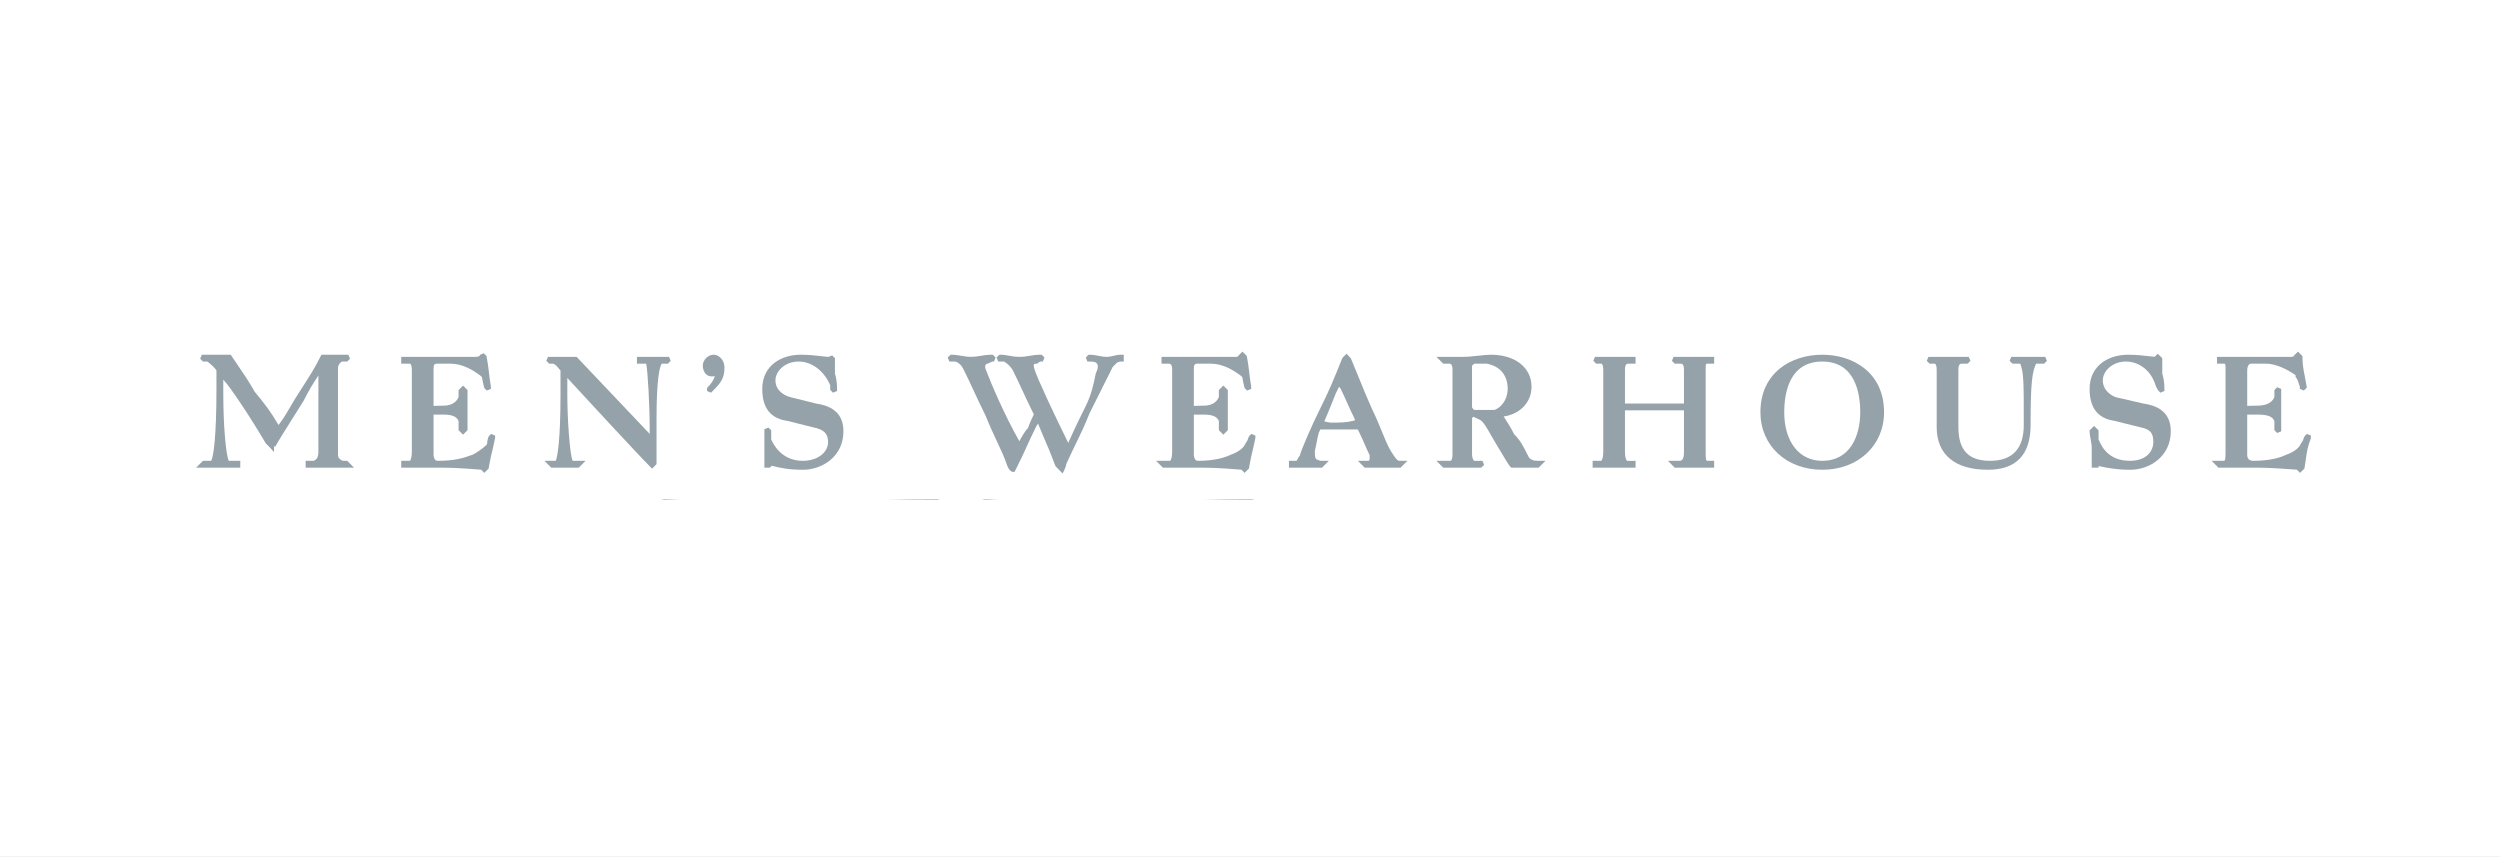
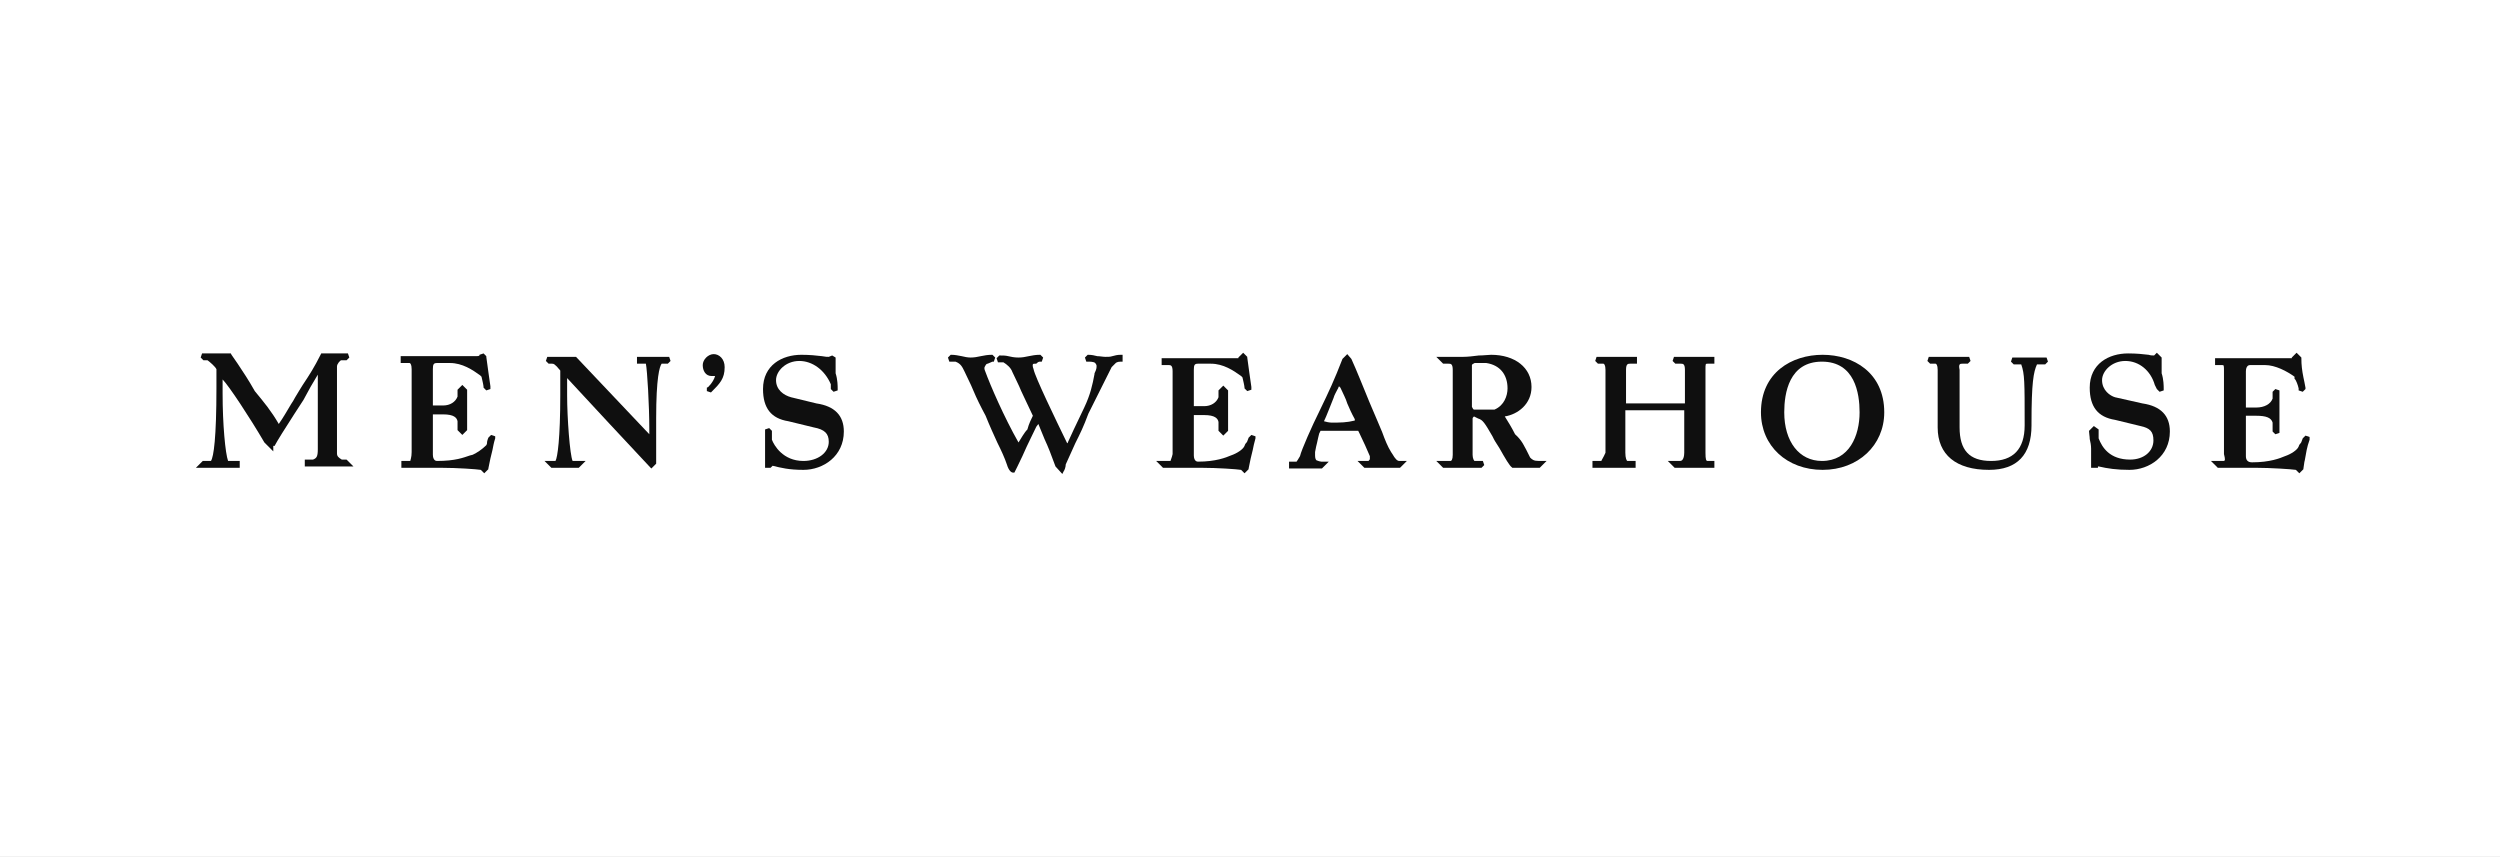
- <svg xmlns="http://www.w3.org/2000/svg" width="365px" height="125px" viewBox="0 0 365 125" version="1.1">
-   <defs />
-   <g id="Welcome" stroke="none" stroke-width="1" fill="none" fill-rule="evenodd">
-     <g id="Desktop-HD---Why-Us" transform="translate(-107, -2135)">
-       <g id="mens-wearhouse" transform="translate(107, 2135)">
-         <rect id="Rectangle-84" fill="#FFFFFF" x="0" y="0" width="365" height="125" />
-         <g transform="translate(28, 51)" fill="#95A2AA">
-           <path d="M2.841,16.28 L1.635,16.28 L0.634,17.277 L7.08,17.277 L7.08,16.28 L5.396,16.28 C4.951,15.212 4.6,10.945 4.6,6.399 L4.6,4.424 L4.635,4.473 C5.542,5.38 8.644,10.036 10.781,13.697 L11.456,14.388 L12.009,15.008 L12.009,14.178 L12.222,14.178 L12.316,13.986 C12.542,13.54 13.829,11.491 15.075,9.509 L16.346,7.483 C17.102,5.973 17.649,5.084 18.486,3.818 L18.486,14.765 C18.486,15.835 18.258,16.051 17.817,16.28 L16.626,16.28 L16.626,17.277 L23.689,17.277 L22.695,16.28 L22.014,16.28 C21.502,16.014 21.344,15.797 21.344,15.383 L21.344,2.681 C21.344,2.25 21.796,1.812 21.931,1.785 L22.693,1.785 L23.104,1.375 L22.861,0.789 L18.928,0.789 L18.832,0.978 C17.932,2.775 17.194,3.919 16.262,5.368 C15.915,5.903 15.544,6.48 15.124,7.151 C14.909,7.509 14.71,7.849 14.517,8.181 C13.939,9.177 13.429,10.052 12.669,11.051 C11.535,9.118 10.61,7.905 9.207,6.228 C8.28,4.605 7.506,3.475 6.688,2.277 C6.4,1.855 6.101,1.418 5.783,0.942 L5.68,0.789 L1.465,0.789 L1.223,1.377 L1.635,1.785 L2.279,1.785 C2.638,2.063 3.354,2.666 3.602,3.079 L3.602,5.779 C3.602,12.947 3.153,15.682 2.841,16.28" id="Fill-1" />
-           <path d="M154.638,21.857 C151.956,21.857 149.669,21.895 147.522,21.943 L155.124,21.943 C154.966,21.907 154.818,21.857 154.638,21.857" id="Fill-3" />
-           <path d="M108.749,21.857 C105.958,21.857 103.609,21.895 101.415,21.943 L109.245,21.943 C109.038,21.884 108.857,21.857 108.749,21.857" id="Fill-4" />
-           <path d="M69.059,21.857 C68.879,21.857 68.732,21.907 68.573,21.943 L71.308,21.943 C70.584,21.917 69.848,21.889 69.059,21.857" id="Fill-5" />
-           <path d="M115.88,21.857 C115.7,21.857 115.552,21.907 115.394,21.943 L117.81,21.943 C117.175,21.917 116.536,21.889 115.88,21.857" id="Fill-6" />
-           <path d="M31.851,16.28 L30.579,16.28 L30.579,17.277 L36.504,17.277 C38.675,17.277 41.606,17.52 42.241,17.574 L42.705,18.038 L43.336,17.408 L43.354,17.299 C43.538,16.197 43.726,15.41 43.908,14.648 C44.033,14.123 44.158,13.597 44.289,12.906 L44.289,12.594 L43.7,12.351 L43.391,12.663 L43.31,12.796 C43.15,13.273 43.135,13.47 43.135,13.64 C43.135,13.708 43.135,13.748 43.041,13.942 C42.46,14.51 41.583,15.094 41.047,15.367 C40.918,15.41 40.785,15.459 40.643,15.509 C39.743,15.834 38.507,16.28 35.883,16.28 C35.421,16.28 35.298,15.692 35.298,15.383 L35.298,9.531 L36.814,9.531 C38.38,9.531 38.792,10.061 38.951,10.485 L38.951,11.807 L39.604,12.463 L40.258,11.807 L40.258,5.948 L39.604,5.293 L38.951,5.948 L38.951,6.959 C38.661,7.741 37.848,8.224 36.814,8.224 L35.298,8.257 L35.298,2.99 C35.298,2.264 35.351,2.094 35.883,2.094 L37.745,2.094 C39.563,2.094 41.076,3.051 42.15,3.853 L42.371,4.074 C42.421,4.507 42.633,5.366 42.679,5.553 L42.703,5.646 L43.08,6.021 L43.667,5.779 L43.664,5.414 C43.522,4.568 43.446,3.916 43.376,3.311 C43.291,2.594 43.213,1.918 43.043,1.066 L43.021,0.964 L42.64,0.579 L42.051,0.822 L42.051,0.959 C41.941,1.02 41.747,1.099 41.464,1.099 L30.579,1.099 L30.579,2.094 L31.851,2.094 C31.958,2.094 32.129,2.338 32.129,2.99 L32.129,15.074 C32.129,15.857 31.895,16.242 31.851,16.28" id="Fill-11" />
-           <path d="M53.122,16.28 L51.489,16.28 L52.482,17.277 L56.492,17.277 L57.486,16.28 L55.603,16.28 C55.171,15.33 54.83,9.984 54.83,6.708 L54.83,4.183 C57.097,6.644 65.106,15.327 66.956,17.176 L67.2,17.421 L67.854,16.765 L67.854,10.117 C67.854,4.153 68.33,2.532 68.606,2.094 L69.514,2.094 L69.924,1.684 L69.681,1.099 L64.996,1.099 L64.996,2.094 L66.343,2.094 C66.575,3.143 66.856,8.231 66.856,11.666 L66.856,12.35 L56.185,1.099 L52.007,1.099 L51.765,1.684 L52.175,2.094 L52.627,2.094 C52.83,2.094 53.061,2.094 53.833,3.105 L53.833,6.708 C53.833,13.011 53.404,15.845 53.122,16.28" id="Fill-12" />
-           <path d="M75.228,5.637 L75.228,6.089 L75.815,6.332 C77.081,5.07 77.775,4.374 77.775,2.681 C77.775,1.512 76.952,0.789 76.191,0.789 C75.377,0.789 74.608,1.558 74.608,2.371 C74.608,3.158 75.046,3.953 75.881,3.953 C76.029,3.953 76.193,3.953 76.364,3.921 C76.234,4.342 75.95,4.915 75.329,5.536 L75.228,5.637" id="Fill-13" />
-           <path d="M93.488,0.89 L92.985,1.099 L92.935,1.099 C92.729,1.099 92.387,1.057 91.952,1.007 C91.172,0.915 90.105,0.789 88.905,0.789 C86.11,0.789 83.29,2.331 83.29,5.779 C83.29,8.572 84.502,10.102 86.962,10.451 L90.697,11.383 C92.284,11.7 92.902,12.301 92.902,13.525 C92.902,15.096 91.317,16.28 89.216,16.28 C86.171,16.28 84.936,13.958 84.597,13.148 L84.597,11.835 L84.188,11.422 L83.6,11.666 L83.6,17.277 L84.398,17.277 L84.669,17.004 C85.848,17.299 87.107,17.586 89.216,17.586 C92.087,17.586 95.14,15.62 95.14,11.977 C95.14,9.632 93.826,8.303 91.158,7.923 L87.437,6.994 C86.364,6.727 85.217,5.941 85.217,4.539 C85.217,3.21 86.575,1.785 88.594,1.785 C90.512,1.785 92.276,3.103 93.211,5.231 L93.211,5.921 L93.623,6.332 L94.21,6.089 L94.21,5.779 C94.21,5.464 94.21,4.52 93.899,3.554 L93.899,1.3 L93.488,0.89" id="Fill-14" />
-           <path d="M142.856,16.28 L140.788,16.28 L141.782,17.277 L147.507,17.277 C149.68,17.277 152.612,17.52 153.243,17.575 L153.709,18.037 L154.342,17.408 L154.36,17.299 C154.543,16.195 154.73,15.406 154.912,14.645 C155.036,14.119 155.161,13.597 155.292,12.906 L155.292,12.594 L154.703,12.351 L154.394,12.663 L154.311,12.797 C154.136,13.321 154.077,13.405 153.994,13.52 C153.924,13.615 153.843,13.728 153.711,13.992 C153.461,14.49 152.633,15.07 151.693,15.387 C151.025,15.719 149.513,16.28 146.887,16.28 C146.423,16.28 146.3,15.692 146.3,15.383 L146.3,9.531 L147.817,9.531 C149.385,9.531 149.797,10.061 149.954,10.485 L149.954,11.807 L150.608,12.463 L151.263,11.807 L151.263,5.948 L150.608,5.293 L149.954,5.948 L149.954,6.961 C149.666,7.741 148.854,8.224 147.817,8.224 L146.3,8.257 L146.3,2.99 C146.3,2.264 146.355,2.094 146.887,2.094 L148.748,2.094 C150.566,2.094 152.078,3.051 153.155,3.853 L153.376,4.074 C153.427,4.507 153.637,5.366 153.685,5.553 L153.707,5.646 L154.086,6.021 L154.673,5.779 L154.669,5.414 C154.527,4.568 154.452,3.916 154.381,3.311 C154.296,2.594 154.217,1.918 154.048,1.066 L154.027,0.964 L153.398,0.334 L152.745,0.99 L152.745,1.057 C152.708,1.073 152.627,1.099 152.469,1.099 L141.581,1.099 L141.581,2.094 L142.547,2.094 C142.835,2.094 143.132,2.094 143.132,2.99 L143.132,15.074 C143.132,15.857 142.899,16.242 142.856,16.28" id="Fill-15" />
-           <path d="M171.845,16.28 L170.245,16.28 L171.239,17.277 L176.487,17.277 L177.481,16.28 L176.343,16.28 C176.008,16.28 175.772,15.942 175.315,15.24 L175.088,14.898 C174.605,14.095 174.209,13.12 173.748,11.989 C173.349,11.006 172.895,9.894 172.318,8.736 C171.583,7.087 170.969,5.573 170.374,4.108 C169.975,3.123 169.596,2.189 169.219,1.307 L168.592,0.646 L168.039,1.199 L167.962,1.314 C166.727,4.399 166.107,5.948 164.563,9.033 C163.556,11.044 161.999,14.624 161.765,15.527 C161.617,15.694 161.536,15.857 161.462,16.005 C161.41,16.109 161.367,16.195 161.304,16.28 L160.186,16.28 L160.186,17.277 L165.015,17.277 L166.009,16.28 L164.87,16.28 C164.741,16.28 164.415,16.159 164.16,16.037 C164.1,15.955 163.974,15.739 163.974,15.383 L163.965,14.849 C164.103,14.294 164.181,13.861 164.253,13.47 C164.338,12.993 164.413,12.582 164.559,12.129 L164.773,11.7 L170.24,11.7 L170.454,12.13 C170.761,12.742 170.991,13.279 171.221,13.815 C171.447,14.341 171.672,14.869 171.97,15.464 L171.97,15.994 C171.97,15.999 171.961,16.125 171.845,16.28 L171.845,16.28 Z M169.798,10.402 L169.75,10.402 C168.549,10.703 167.656,10.703 166.421,10.703 C166.095,10.703 165.66,10.604 165.353,10.521 C165.706,9.734 166.252,8.368 166.749,7.127 C166.894,6.686 167.115,6.244 167.312,5.855 C167.382,5.713 167.443,5.588 167.496,5.479 L167.69,5.673 C168.136,6.57 168.442,7.26 168.74,7.927 C169.039,8.6 169.348,9.293 169.798,10.198 L169.798,10.402 L169.798,10.402 Z" id="Fill-16" />
-           <path d="M195.601,5.47 C195.601,2.671 193.22,0.789 189.677,0.789 C189.227,0.789 188.582,0.856 187.9,0.929 C187.11,1.012 186.293,1.099 185.646,1.099 L181.714,1.099 L182.713,2.094 L183.475,2.094 C183.763,2.094 184.062,2.094 184.062,2.99 L184.062,15.383 C184.062,16.036 183.891,16.28 183.784,16.28 L181.718,16.28 L182.712,17.277 L188.267,17.277 L188.68,16.866 L188.437,16.28 L187.228,16.285 C187.139,16.241 186.919,15.87 186.919,15.383 L186.919,10.117 C186.919,10.016 187.031,9.888 187.137,9.851 L187.708,10.135 C188.435,10.375 188.694,10.794 189.8,12.729 L190.001,13.081 C190.239,13.477 190.494,13.911 190.752,14.344 C191.698,15.944 192.29,16.932 192.535,17.176 L192.635,17.277 L196.639,17.277 L197.64,16.28 L196.497,16.28 C195.745,16.28 195.502,16.071 195.229,15.8 C194.342,14.025 193.993,13.335 193.06,12.392 C192.544,11.367 192.033,10.557 191.534,9.802 C193.626,9.54 195.601,7.962 195.601,5.47 L195.601,5.47 Z M190.228,8.845 L187.222,8.848 C187.156,8.823 187.018,8.652 186.919,8.482 L186.915,2.395 C186.94,2.331 187.112,2.192 187.283,2.094 L188.998,2.09 C190.984,2.421 192.123,3.767 192.123,5.779 C192.123,6.828 191.624,8.251 190.228,8.845 L190.228,8.845 Z" id="Fill-17" />
-           <path d="M205.8,16.28 L204.525,16.28 L204.525,17.277 L210.795,17.277 L210.795,16.28 L209.558,16.287 C209.477,16.242 209.245,15.857 209.245,15.074 L209.245,8.911 L217.858,8.911 L217.858,15.074 C217.858,15.437 217.8,16.28 217.272,16.28 L215.513,16.28 L216.507,17.277 L222.267,17.277 L222.267,16.28 L221.304,16.28 C221.086,16.28 221.027,16.129 221.027,15.074 L221.027,2.99 C221.027,2.094 221.027,2.094 221.304,2.094 L222.267,2.094 L222.267,1.099 L216.341,1.099 L216.098,1.684 L216.509,2.094 L217.272,2.094 C217.561,2.094 217.858,2.094 217.858,2.99 L217.858,7.914 L209.245,7.914 L209.245,2.99 C209.245,2.094 209.543,2.094 209.832,2.094 L210.795,2.094 L210.795,1.099 L204.869,1.099 L204.626,1.684 L205.037,2.094 L205.8,2.094 C205.907,2.094 206.076,2.338 206.076,2.99 L206.076,15.074 C206.076,15.857 205.844,16.242 205.8,16.28" id="Fill-18" />
-           <path d="M247.072,9.188 C247.072,3.385 242.538,0.789 238.046,0.789 C233.554,0.789 229.021,3.385 229.021,9.188 C229.021,14.053 232.816,17.586 238.046,17.586 C243.277,17.586 247.072,14.053 247.072,9.188 L247.072,9.188 Z M232.499,9.188 C232.499,6.423 233.221,1.785 238.046,1.785 C242.871,1.785 243.594,6.423 243.594,9.188 C243.594,12.616 242.135,16.28 238.046,16.28 C234.678,16.28 232.499,13.496 232.499,9.188 L232.499,9.188 Z" id="Fill-19" />
-           <path d="M258.512,2.094 L259.274,2.094 L259.684,1.684 L259.441,1.099 L253.55,1.099 L253.307,1.684 L253.717,2.094 L254.481,2.094 C254.587,2.094 254.757,2.338 254.757,2.99 L254.757,11.356 C254.757,15.374 257.41,17.586 262.232,17.586 C266.369,17.586 268.467,15.387 268.467,11.046 L268.467,10.736 C268.467,4.714 268.724,3.263 269.27,2.094 L270.436,2.094 L270.847,1.684 L270.604,1.099 L265.644,1.099 L265.401,1.684 L265.811,2.094 L266.958,2.094 C267.47,3.477 267.47,4.663 267.47,10.736 L267.47,11.046 C267.47,14.519 265.811,16.28 262.543,16.28 C259.393,16.28 257.925,14.715 257.925,11.356 L257.925,2.99 C257.925,2.094 258.224,2.094 258.512,2.094" id="Fill-20" />
-           <path d="M277.735,11.179 L277.082,11.835 L277.082,11.977 C277.082,12.285 277.148,12.648 277.218,13.033 C277.3,13.473 277.391,13.975 277.391,14.454 L277.391,17.277 L278.389,17.277 L278.389,17.043 L278.477,17.061 C279.795,17.331 281.04,17.586 283.005,17.586 C285.879,17.586 288.933,15.62 288.933,11.977 C288.933,9.632 287.619,8.303 284.945,7.923 L280.944,7.001 C280.225,6.764 279.01,5.977 279.01,4.539 C279.01,3.21 280.368,1.785 282.385,1.785 C284.377,1.785 286.113,3.179 286.729,5.313 L287.04,5.934 L287.413,6.332 L288.002,6.089 L288.002,5.779 C288.002,5.464 288.002,4.52 287.692,3.556 L287.692,1.298 L287.036,0.647 L286.588,1.093 C286.381,1.082 286.091,1.048 285.744,1.007 C284.964,0.915 283.896,0.789 282.696,0.789 C279.901,0.789 277.082,2.331 277.082,5.779 C277.082,8.572 278.294,10.102 280.753,10.451 L284.489,11.383 C285.922,11.669 286.383,12.19 286.383,13.525 C286.383,15.173 285.026,16.28 283.005,16.28 C280.037,16.28 278.946,14.51 278.389,13.148 L278.389,11.835 L277.735,11.179" id="Fill-21" />
-           <path d="M296.649,16.28 L294.892,16.28 L295.886,17.277 L301.611,17.277 C303.52,17.277 306.681,17.522 307.347,17.575 L307.812,18.038 L308.444,17.408 L308.462,17.299 C308.539,16.833 308.597,16.425 308.651,16.051 C308.808,14.952 308.921,14.158 309.373,13.033 L309.397,12.594 L308.81,12.351 L308.498,12.663 L308.413,12.797 C308.239,13.321 308.179,13.405 308.096,13.52 C308.026,13.615 307.945,13.728 307.814,13.992 C307.564,14.49 306.736,15.068 305.799,15.387 C305.127,15.719 303.611,16.28 300.99,16.28 C300.396,16.28 300.093,15.977 300.093,15.383 L300.093,9.531 L301.611,9.531 C303.085,9.531 303.802,9.809 304.058,10.485 L304.058,11.807 L304.467,12.219 L305.056,11.977 L305.056,5.779 L304.467,5.536 L304.058,5.948 L304.058,6.959 C303.755,7.776 302.89,8.224 301.611,8.224 L300.093,8.257 L300.093,2.99 C300.093,2.681 300.216,2.094 300.68,2.094 L302.851,2.094 C304.305,2.094 306.044,2.983 307.159,3.785 L307.159,4.063 L307.259,4.164 C307.409,4.312 307.65,5.001 307.778,5.47 L307.778,5.779 L308.364,6.021 L308.801,5.588 L308.772,5.414 C308.678,4.858 308.586,4.384 308.501,3.953 C308.302,2.928 308.156,2.187 308.156,1.132 L308.156,0.99 L307.502,0.334 L306.848,0.99 L306.848,1.057 C306.813,1.073 306.732,1.099 306.572,1.099 L295.686,1.099 L295.686,2.094 L296.649,2.094 C296.927,2.094 296.927,2.094 296.927,2.99 L296.927,15.074 C296.927,16.129 296.867,16.28 296.649,16.28" id="Fill-22" />
-           <path d="M116.19,2.094 L116.892,1.785 L117.121,1.785 L117.363,1.199 L116.953,0.789 L116.811,0.789 C116.163,0.789 115.675,0.87 115.203,0.948 C114.739,1.025 114.301,1.099 113.71,1.099 C113.274,1.099 112.836,1.025 112.371,0.948 C111.899,0.87 111.413,0.789 110.92,0.789 L110.778,0.789 L110.366,1.197 L110.609,1.785 L111.482,1.785 C112.236,2.054 112.49,2.559 112.781,3.143 C113.212,4.004 113.642,4.929 114.102,5.921 C114.649,7.099 115.214,8.318 115.869,9.625 C116.465,11.11 117.06,12.384 117.585,13.507 C118.155,14.725 118.646,15.778 118.964,16.733 C119.303,17.744 119.702,17.895 119.912,17.895 L120.124,17.895 L120.529,17.087 C121.152,15.841 121.548,14.971 121.93,14.132 C122.31,13.297 122.702,12.432 123.298,11.236 L123.556,10.851 L124.463,13.018 C125.03,14.327 125.372,15.115 126.099,17.054 L127.137,18.132 L127.351,17.706 C127.405,17.599 127.657,17.08 127.693,16.707 C128.28,15.419 128.732,14.488 129.137,13.656 C129.798,12.296 130.32,11.223 131.071,9.341 C132.282,6.92 134.083,3.321 134.457,2.574 L135.032,1.999 C135.043,1.99 135.269,1.785 135.725,1.785 L136.069,1.785 L136.069,0.789 L135.725,0.789 C135.217,0.789 134.881,0.872 134.557,0.953 C134.257,1.029 133.977,1.099 133.554,1.099 C133.123,1.099 132.763,1.027 132.382,0.949 C131.984,0.87 131.573,0.789 131.075,0.789 L130.932,0.789 L130.52,1.197 L130.762,1.785 L131.075,1.785 C131.31,1.785 131.861,1.785 132.07,1.991 C132.159,2.083 132.281,2.264 132.281,2.371 C132.281,2.66 132.281,2.909 132.006,3.457 L131.975,3.558 C131.66,5.123 131.362,6.602 130.455,8.415 C129.128,11.065 128.438,12.6 128.028,13.514 C128.004,13.564 127.983,13.614 127.963,13.66 C126.213,10.13 123.304,3.979 123.03,2.883 C122.864,2.387 122.938,2.227 122.965,2.189 C123.009,2.13 123.138,2.094 123.322,2.094 L123.464,2.094 L123.565,1.995 C123.762,1.797 123.944,1.785 123.944,1.785 L124.253,1.785 L124.496,1.199 L124.085,0.789 L123.942,0.789 C123.294,0.789 122.807,0.87 122.335,0.948 C121.87,1.025 121.432,1.099 120.843,1.099 C120.208,1.099 119.748,1.014 119.301,0.933 C118.896,0.858 118.515,0.789 118.052,0.789 L117.91,0.789 L117.497,1.197 L117.74,1.785 L118.587,1.785 C119.121,2.074 119.647,2.611 119.913,3.143 C120.344,4.004 120.774,4.929 121.233,5.923 C121.761,7.055 122.302,8.224 122.938,9.498 C122.765,9.852 122.347,10.74 122.092,11.483 C121.611,11.985 121.158,12.781 120.825,13.421 C118.722,9.71 116.745,5.138 115.898,2.883 C115.834,2.688 115.783,2.423 115.907,2.25 C115.988,2.137 116.123,2.094 116.19,2.094" id="Fill-23" />
-         </g>
-       </g>
-     </g>
-   </g>
+ <svg xmlns="http://www.w3.org/2000/svg" version="1.1" id="Layer_1" x="0px" y="0px" viewBox="-951 3197.7 365 125" enable-background="new -951 3197.7 365 125" xml:space="preserve">
+   <rect id="Rectangle-84" x="-951" y="3197.7" fill="#FFFFFF" width="365" height="125">
+ </rect>
+   <path id="Fill-1" fill="#0F0F0F" d="M-920.2,3265h-1.2l-1,1h6.4v-1h-1.7c-0.4-1.1-0.8-5.3-0.8-9.9v-2l0,0c0.9,0.9,4,5.6,6.1,9.2  l0.7,0.7l0.6,0.6v-0.8h0.2l0.1-0.2c0.2-0.4,1.5-2.5,2.8-4.5l1.3-2c0.8-1.5,1.3-2.4,2.1-3.7v10.9c0,1.1-0.2,1.3-0.7,1.5h-1.2v1h7.1  l-1-1h-0.7c-0.5-0.3-0.7-0.5-0.7-0.9v-12.7c0-0.4,0.5-0.9,0.6-0.9h0.8l0.4-0.4l-0.2-0.6h-3.9l-0.1,0.2c-0.9,1.8-1.6,2.9-2.6,4.4  c-0.3,0.5-0.7,1.1-1.1,1.8c-0.2,0.4-0.4,0.7-0.6,1c-0.6,1-1.1,1.9-1.8,2.9c-1.1-1.9-2.1-3.1-3.5-4.8c-0.9-1.6-1.7-2.8-2.5-4  c-0.3-0.4-0.6-0.9-0.9-1.3l-0.1-0.2h-4.2l-0.2,0.6l0.4,0.4h0.6c0.4,0.3,1.1,0.9,1.3,1.3v2.7C-919.4,3261.6-919.8,3264.4-920.2,3265" />
+   <path id="Fill-11" fill="#0F0F0F" d="M-891.1,3265h-1.3v1h5.9c2.2,0,5.1,0.2,5.7,0.3l0.5,0.5l0.6-0.6l0-0.1c0.2-1.1,0.4-1.9,0.6-2.7  c0.1-0.5,0.2-1.1,0.4-1.7v-0.3l-0.6-0.2l-0.3,0.3l-0.1,0.1c-0.2,0.5-0.2,0.7-0.2,0.8c0,0.1,0,0.1-0.1,0.3c-0.6,0.6-1.5,1.2-2,1.4  c-0.1,0-0.3,0.1-0.4,0.1c-0.9,0.3-2.1,0.8-4.8,0.8c-0.5,0-0.6-0.6-0.6-0.9v-5.9h1.5c1.6,0,2,0.5,2.1,1v1.3l0.7,0.7l0.7-0.7v-5.9  l-0.7-0.7l-0.7,0.7v1c-0.3,0.8-1.1,1.3-2.1,1.3l-1.5,0v-5.3c0-0.7,0.1-0.9,0.6-0.9h1.9c1.8,0,3.3,1,4.4,1.8l0.2,0.2  c0.1,0.4,0.3,1.3,0.3,1.5l0,0.1l0.4,0.4l0.6-0.2l0-0.4c-0.1-0.8-0.2-1.5-0.3-2.1c-0.1-0.7-0.2-1.4-0.3-2.2l0-0.1l-0.4-0.4l-0.6,0.2  v0.1c-0.1,0.1-0.3,0.1-0.6,0.1h-10.9v1h1.3c0.1,0,0.3,0.2,0.3,0.9v12.1C-890.9,3264.5-891.1,3264.9-891.1,3265" />
+   <path id="Fill-12" fill="#0F0F0F" d="M-869.9,3265h-1.6l1,1h4l1-1h-1.9c-0.4-0.9-0.8-6.3-0.8-9.6v-2.5c2.3,2.5,10.3,11.1,12.1,13  l0.2,0.2l0.7-0.7v-6.6c0-6,0.5-7.6,0.8-8h0.9l0.4-0.4l-0.2-0.6h-4.7v1h1.3c0.2,1,0.5,6.1,0.5,9.6v0.7l-10.7-11.3h-4.2l-0.2,0.6  l0.4,0.4h0.5c0.2,0,0.4,0,1.2,1v3.6C-869.2,3261.7-869.6,3264.5-869.9,3265" />
+   <path id="Fill-13" fill="#0F0F0F" d="M-847.8,3254.3v0.5l0.6,0.2c1.3-1.3,2-2,2-3.7c0-1.2-0.8-1.9-1.6-1.9c-0.8,0-1.6,0.8-1.6,1.6  c0,0.8,0.4,1.6,1.3,1.6c0.1,0,0.3,0,0.5,0c-0.1,0.4-0.4,1-1,1.6L-847.8,3254.3" />
+   <path id="Fill-14" fill="#0F0F0F" d="M-829.5,3249.6l-0.5,0.2h0c-0.2,0-0.5,0-1-0.1c-0.8-0.1-1.8-0.2-3-0.2c-2.8,0-5.6,1.5-5.6,5  c0,2.8,1.2,4.3,3.7,4.7l3.7,0.9c1.6,0.3,2.2,0.9,2.2,2.1c0,1.6-1.6,2.8-3.7,2.8c-3,0-4.3-2.3-4.6-3.1v-1.3l-0.4-0.4l-0.6,0.2v5.6  h0.8l0.3-0.3c1.2,0.3,2.4,0.6,4.5,0.6c2.9,0,5.9-2,5.9-5.6c0-2.3-1.3-3.7-4-4.1l-3.7-0.9c-1.1-0.3-2.2-1.1-2.2-2.5  c0-1.3,1.4-2.8,3.4-2.8c1.9,0,3.7,1.3,4.6,3.4v0.7l0.4,0.4l0.6-0.2v-0.3c0-0.3,0-1.3-0.3-2.2v-2.3L-829.5,3249.6" />
+   <path id="Fill-15" fill="#0F0F0F" d="M-780.1,3265h-2.1l1,1h5.7c2.2,0,5.1,0.2,5.7,0.3l0.5,0.5l0.6-0.6l0-0.1  c0.2-1.1,0.4-1.9,0.6-2.7c0.1-0.5,0.2-1,0.4-1.7v-0.3l-0.6-0.2l-0.3,0.3l-0.1,0.1c-0.2,0.5-0.2,0.6-0.3,0.7  c-0.1,0.1-0.2,0.2-0.3,0.5c-0.2,0.5-1.1,1.1-2,1.4c-0.7,0.3-2.2,0.9-4.8,0.9c-0.5,0-0.6-0.6-0.6-0.9v-5.9h1.5c1.6,0,2,0.5,2.1,1v1.3  l0.7,0.7l0.7-0.7v-5.9l-0.7-0.7l-0.7,0.7v1c-0.3,0.8-1.1,1.3-2.1,1.3l-1.5,0v-5.3c0-0.7,0.1-0.9,0.6-0.9h1.9c1.8,0,3.3,1,4.4,1.8  l0.2,0.2c0.1,0.4,0.3,1.3,0.3,1.5l0,0.1l0.4,0.4l0.6-0.2l0-0.4c-0.1-0.8-0.2-1.5-0.3-2.1c-0.1-0.7-0.2-1.4-0.3-2.2l0-0.1l-0.6-0.6  l-0.7,0.7v0.1c0,0-0.1,0-0.3,0h-10.9v1h1c0.3,0,0.6,0,0.6,0.9v12.1C-779.9,3264.5-780.1,3264.9-780.1,3265" />
+   <path id="Fill-16" fill="#0F0F0F" d="M-751.2,3265h-1.6l1,1h5.2l1-1h-1.1c-0.3,0-0.6-0.3-1-1l-0.2-0.3c-0.5-0.8-0.9-1.8-1.3-2.9  c-0.4-1-0.9-2.1-1.4-3.3c-0.7-1.6-1.3-3.2-1.9-4.6c-0.4-1-0.8-1.9-1.2-2.8l-0.6-0.7l-0.6,0.6l-0.1,0.1c-1.2,3.1-1.9,4.6-3.4,7.7  c-1,2-2.6,5.6-2.8,6.5c-0.1,0.2-0.2,0.3-0.3,0.5c-0.1,0.1-0.1,0.2-0.2,0.3h-1.1v1h4.8l1-1h-1.1c-0.1,0-0.5-0.1-0.7-0.2  c-0.1-0.1-0.2-0.3-0.2-0.7l0-0.5c0.1-0.6,0.2-1,0.3-1.4c0.1-0.5,0.2-0.9,0.3-1.3l0.2-0.4h5.5l0.2,0.4c0.3,0.6,0.5,1.1,0.8,1.7  c0.2,0.5,0.5,1.1,0.7,1.6v0.5C-751,3264.7-751,3264.8-751.2,3265L-751.2,3265z M-753.2,3259.1L-753.2,3259.1  c-1.2,0.3-2.1,0.3-3.4,0.3c-0.3,0-0.8-0.1-1.1-0.2c0.4-0.8,0.9-2.2,1.4-3.4c0.1-0.4,0.4-0.9,0.6-1.3c0.1-0.1,0.1-0.3,0.2-0.4  l0.2,0.2c0.4,0.9,0.8,1.6,1,2.3c0.3,0.7,0.6,1.4,1.1,2.3V3259.1L-753.2,3259.1z" />
+   <path id="Fill-17" fill="#0F0F0F" d="M-727.4,3254.2c0-2.8-2.4-4.7-5.9-4.7c-0.4,0-1.1,0.1-1.8,0.1c-0.8,0.1-1.6,0.2-2.3,0.2h-3.9  l1,1h0.8c0.3,0,0.6,0,0.6,0.9v12.4c0,0.7-0.2,0.9-0.3,0.9h-2.1l1,1h5.6l0.4-0.4l-0.2-0.6l-1.2,0c-0.1,0-0.3-0.4-0.3-0.9v-5.3  c0-0.1,0.1-0.2,0.2-0.3l0.6,0.3c0.7,0.2,1,0.7,2.1,2.6l0.2,0.4c0.2,0.4,0.5,0.8,0.8,1.3c0.9,1.6,1.5,2.6,1.8,2.8l0.1,0.1h4l1-1h-1.1  c-0.8,0-1-0.2-1.3-0.5c-0.9-1.8-1.2-2.5-2.2-3.4c-0.5-1-1-1.8-1.5-2.6C-729.4,3258.2-727.4,3256.7-727.4,3254.2L-727.4,3254.2z   M-732.8,3257.5l-3,0c-0.1,0-0.2-0.2-0.3-0.4l0-6.1c0-0.1,0.2-0.2,0.4-0.3l1.7,0c2,0.3,3.1,1.7,3.1,3.7  C-730.9,3255.5-731.4,3256.9-732.8,3257.5L-732.8,3257.5z" />
+   <path id="Fill-18" fill="#0F0F0F" d="M-717.2,3265h-1.3v1h6.3v-1l-1.2,0c-0.1,0-0.3-0.4-0.3-1.2v-6.2h8.6v6.2c0,0.4-0.1,1.2-0.6,1.2  h-1.8l1,1h5.8v-1h-1c-0.2,0-0.3-0.2-0.3-1.2v-12.1c0-0.9,0-0.9,0.3-0.9h1v-1h-5.9l-0.2,0.6l0.4,0.4h0.8c0.3,0,0.6,0,0.6,0.9v4.9  h-8.6v-4.9c0-0.9,0.3-0.9,0.6-0.9h1v-1h-5.9l-0.2,0.6l0.4,0.4h0.8c0.1,0,0.3,0.2,0.3,0.9v12.1  C-716.9,3264.5-717.2,3264.9-717.2,3265" />
+   <path id="Fill-19" fill="#0F0F0F" d="M-675.9,3257.9c0-5.8-4.5-8.4-9-8.4s-9,2.6-9,8.4c0,4.9,3.8,8.4,9,8.4  S-675.9,3262.7-675.9,3257.9L-675.9,3257.9z M-690.5,3257.9c0-2.8,0.7-7.4,5.5-7.4s5.5,4.6,5.5,7.4c0,3.4-1.5,7.1-5.5,7.1  C-688.3,3265-690.5,3262.2-690.5,3257.9L-690.5,3257.9z" />
+   <path id="Fill-20" fill="#0F0F0F" d="M-664.5,3250.8h0.8l0.4-0.4l-0.2-0.6h-5.9l-0.2,0.6l0.4,0.4h0.8c0.1,0,0.3,0.2,0.3,0.9v8.4  c0,4,2.7,6.2,7.5,6.2c4.1,0,6.2-2.2,6.2-6.5v-0.3c0-6,0.3-7.5,0.8-8.6h1.2l0.4-0.4l-0.2-0.6h-5l-0.2,0.6l0.4,0.4h1.1  c0.5,1.4,0.5,2.6,0.5,8.6v0.3c0,3.5-1.7,5.2-4.9,5.2c-3.2,0-4.6-1.6-4.6-4.9v-8.4C-665.1,3250.8-664.8,3250.8-664.5,3250.8" />
+   <path id="Fill-21" fill="#0F0F0F" d="M-645.3,3259.9l-0.7,0.7v0.1c0,0.3,0.1,0.7,0.1,1.1c0.1,0.4,0.2,0.9,0.2,1.4v2.8h1v-0.2l0.1,0  c1.3,0.3,2.6,0.5,4.5,0.5c2.9,0,5.9-2,5.9-5.6c0-2.3-1.3-3.7-4-4.1l-4-0.9c-0.7-0.2-1.9-1-1.9-2.5c0-1.3,1.4-2.8,3.4-2.8  c2,0,3.7,1.4,4.3,3.5l0.3,0.6l0.4,0.4l0.6-0.2v-0.3c0-0.3,0-1.3-0.3-2.2v-2.3l-0.7-0.7l-0.4,0.4c-0.2,0-0.5,0-0.8-0.1  c-0.8-0.1-1.8-0.2-3-0.2c-2.8,0-5.6,1.5-5.6,5c0,2.8,1.2,4.3,3.7,4.7l3.7,0.9c1.4,0.3,1.9,0.8,1.9,2.1c0,1.6-1.4,2.8-3.4,2.8  c-3,0-4.1-1.8-4.6-3.1v-1.3L-645.3,3259.9" />
+   <path id="Fill-22" fill="#0F0F0F" d="M-626.4,3265h-1.8l1,1h5.7c1.9,0,5.1,0.2,5.7,0.3l0.5,0.5l0.6-0.6l0-0.1  c0.1-0.5,0.1-0.9,0.2-1.2c0.2-1.1,0.3-1.9,0.7-3l0-0.4l-0.6-0.2l-0.3,0.3l-0.1,0.1c-0.2,0.5-0.2,0.6-0.3,0.7  c-0.1,0.1-0.2,0.2-0.3,0.5c-0.2,0.5-1.1,1.1-2,1.4c-0.7,0.3-2.2,0.9-4.8,0.9c-0.6,0-0.9-0.3-0.9-0.9v-5.9h1.5c1.5,0,2.2,0.3,2.4,1  v1.3l0.4,0.4l0.6-0.2v-6.2l-0.6-0.2l-0.4,0.4v1c-0.3,0.8-1.2,1.3-2.4,1.3l-1.5,0v-5.3c0-0.3,0.1-0.9,0.6-0.9h2.2  c1.5,0,3.2,0.9,4.3,1.7v0.3l0.1,0.1c0.1,0.1,0.4,0.8,0.5,1.3v0.3l0.6,0.2l0.4-0.4l0-0.2c-0.1-0.6-0.2-1-0.3-1.5  c-0.2-1-0.3-1.8-0.3-2.8v-0.1l-0.7-0.7l-0.7,0.7v0.1c0,0-0.1,0-0.3,0h-10.9v1h1c0.3,0,0.3,0,0.3,0.9v12.1  C-626.1,3264.8-626.1,3265-626.4,3265" />
+   <path id="Fill-23" fill="#0F0F0F" d="M-806.8,3250.8l0.7-0.3h0.2l0.2-0.6l-0.4-0.4h-0.1c-0.6,0-1.1,0.1-1.6,0.2  c-0.5,0.1-0.9,0.2-1.5,0.2c-0.4,0-0.9-0.1-1.3-0.2c-0.5-0.1-1-0.2-1.5-0.2h-0.1l-0.4,0.4l0.2,0.6h0.9c0.8,0.3,1,0.8,1.3,1.4  c0.4,0.9,0.9,1.8,1.3,2.8c0.5,1.2,1.1,2.4,1.8,3.7c0.6,1.5,1.2,2.8,1.7,3.9c0.6,1.2,1.1,2.3,1.4,3.2c0.3,1,0.7,1.2,0.9,1.2h0.2  l0.4-0.8c0.6-1.2,1-2.1,1.4-3c0.4-0.8,0.8-1.7,1.4-2.9l0.3-0.4l0.9,2.2c0.6,1.3,0.9,2.1,1.6,4l1,1.1l0.2-0.4c0.1-0.1,0.3-0.6,0.3-1  c0.6-1.3,1-2.2,1.4-3.1c0.7-1.4,1.2-2.4,1.9-4.3c1.2-2.4,3-6,3.4-6.8l0.6-0.6c0,0,0.2-0.2,0.7-0.2h0.3v-1h-0.3  c-0.5,0-0.8,0.1-1.2,0.2c-0.3,0.1-0.6,0.1-1,0.1c-0.4,0-0.8-0.1-1.2-0.1c-0.4-0.1-0.8-0.2-1.3-0.2h-0.1l-0.4,0.4l0.2,0.6h0.3  c0.2,0,0.8,0,1,0.2c0.1,0.1,0.2,0.3,0.2,0.4c0,0.3,0,0.5-0.3,1.1l0,0.1c-0.3,1.6-0.6,3-1.5,4.9c-1.3,2.7-2,4.2-2.4,5.1  c0,0.1,0,0.1-0.1,0.1c-1.7-3.5-4.7-9.7-4.9-10.8c-0.2-0.5-0.1-0.7-0.1-0.7c0-0.1,0.2-0.1,0.4-0.1h0.1l0.1-0.1  c0.2-0.2,0.4-0.2,0.4-0.2h0.3l0.2-0.6l-0.4-0.4h-0.1c-0.6,0-1.1,0.1-1.6,0.2c-0.5,0.1-0.9,0.2-1.5,0.2c-0.6,0-1.1-0.1-1.5-0.2  c-0.4-0.1-0.8-0.1-1.2-0.1h-0.1l-0.4,0.4l0.2,0.6h0.8c0.5,0.3,1.1,0.8,1.3,1.4c0.4,0.9,0.9,1.8,1.3,2.8c0.5,1.1,1.1,2.3,1.7,3.6  c-0.2,0.4-0.6,1.2-0.8,2c-0.5,0.5-0.9,1.3-1.3,1.9c-2.1-3.7-4.1-8.3-4.9-10.5c-0.1-0.2-0.1-0.5,0-0.6  C-807,3250.8-806.9,3250.8-806.8,3250.8" />
</svg>
